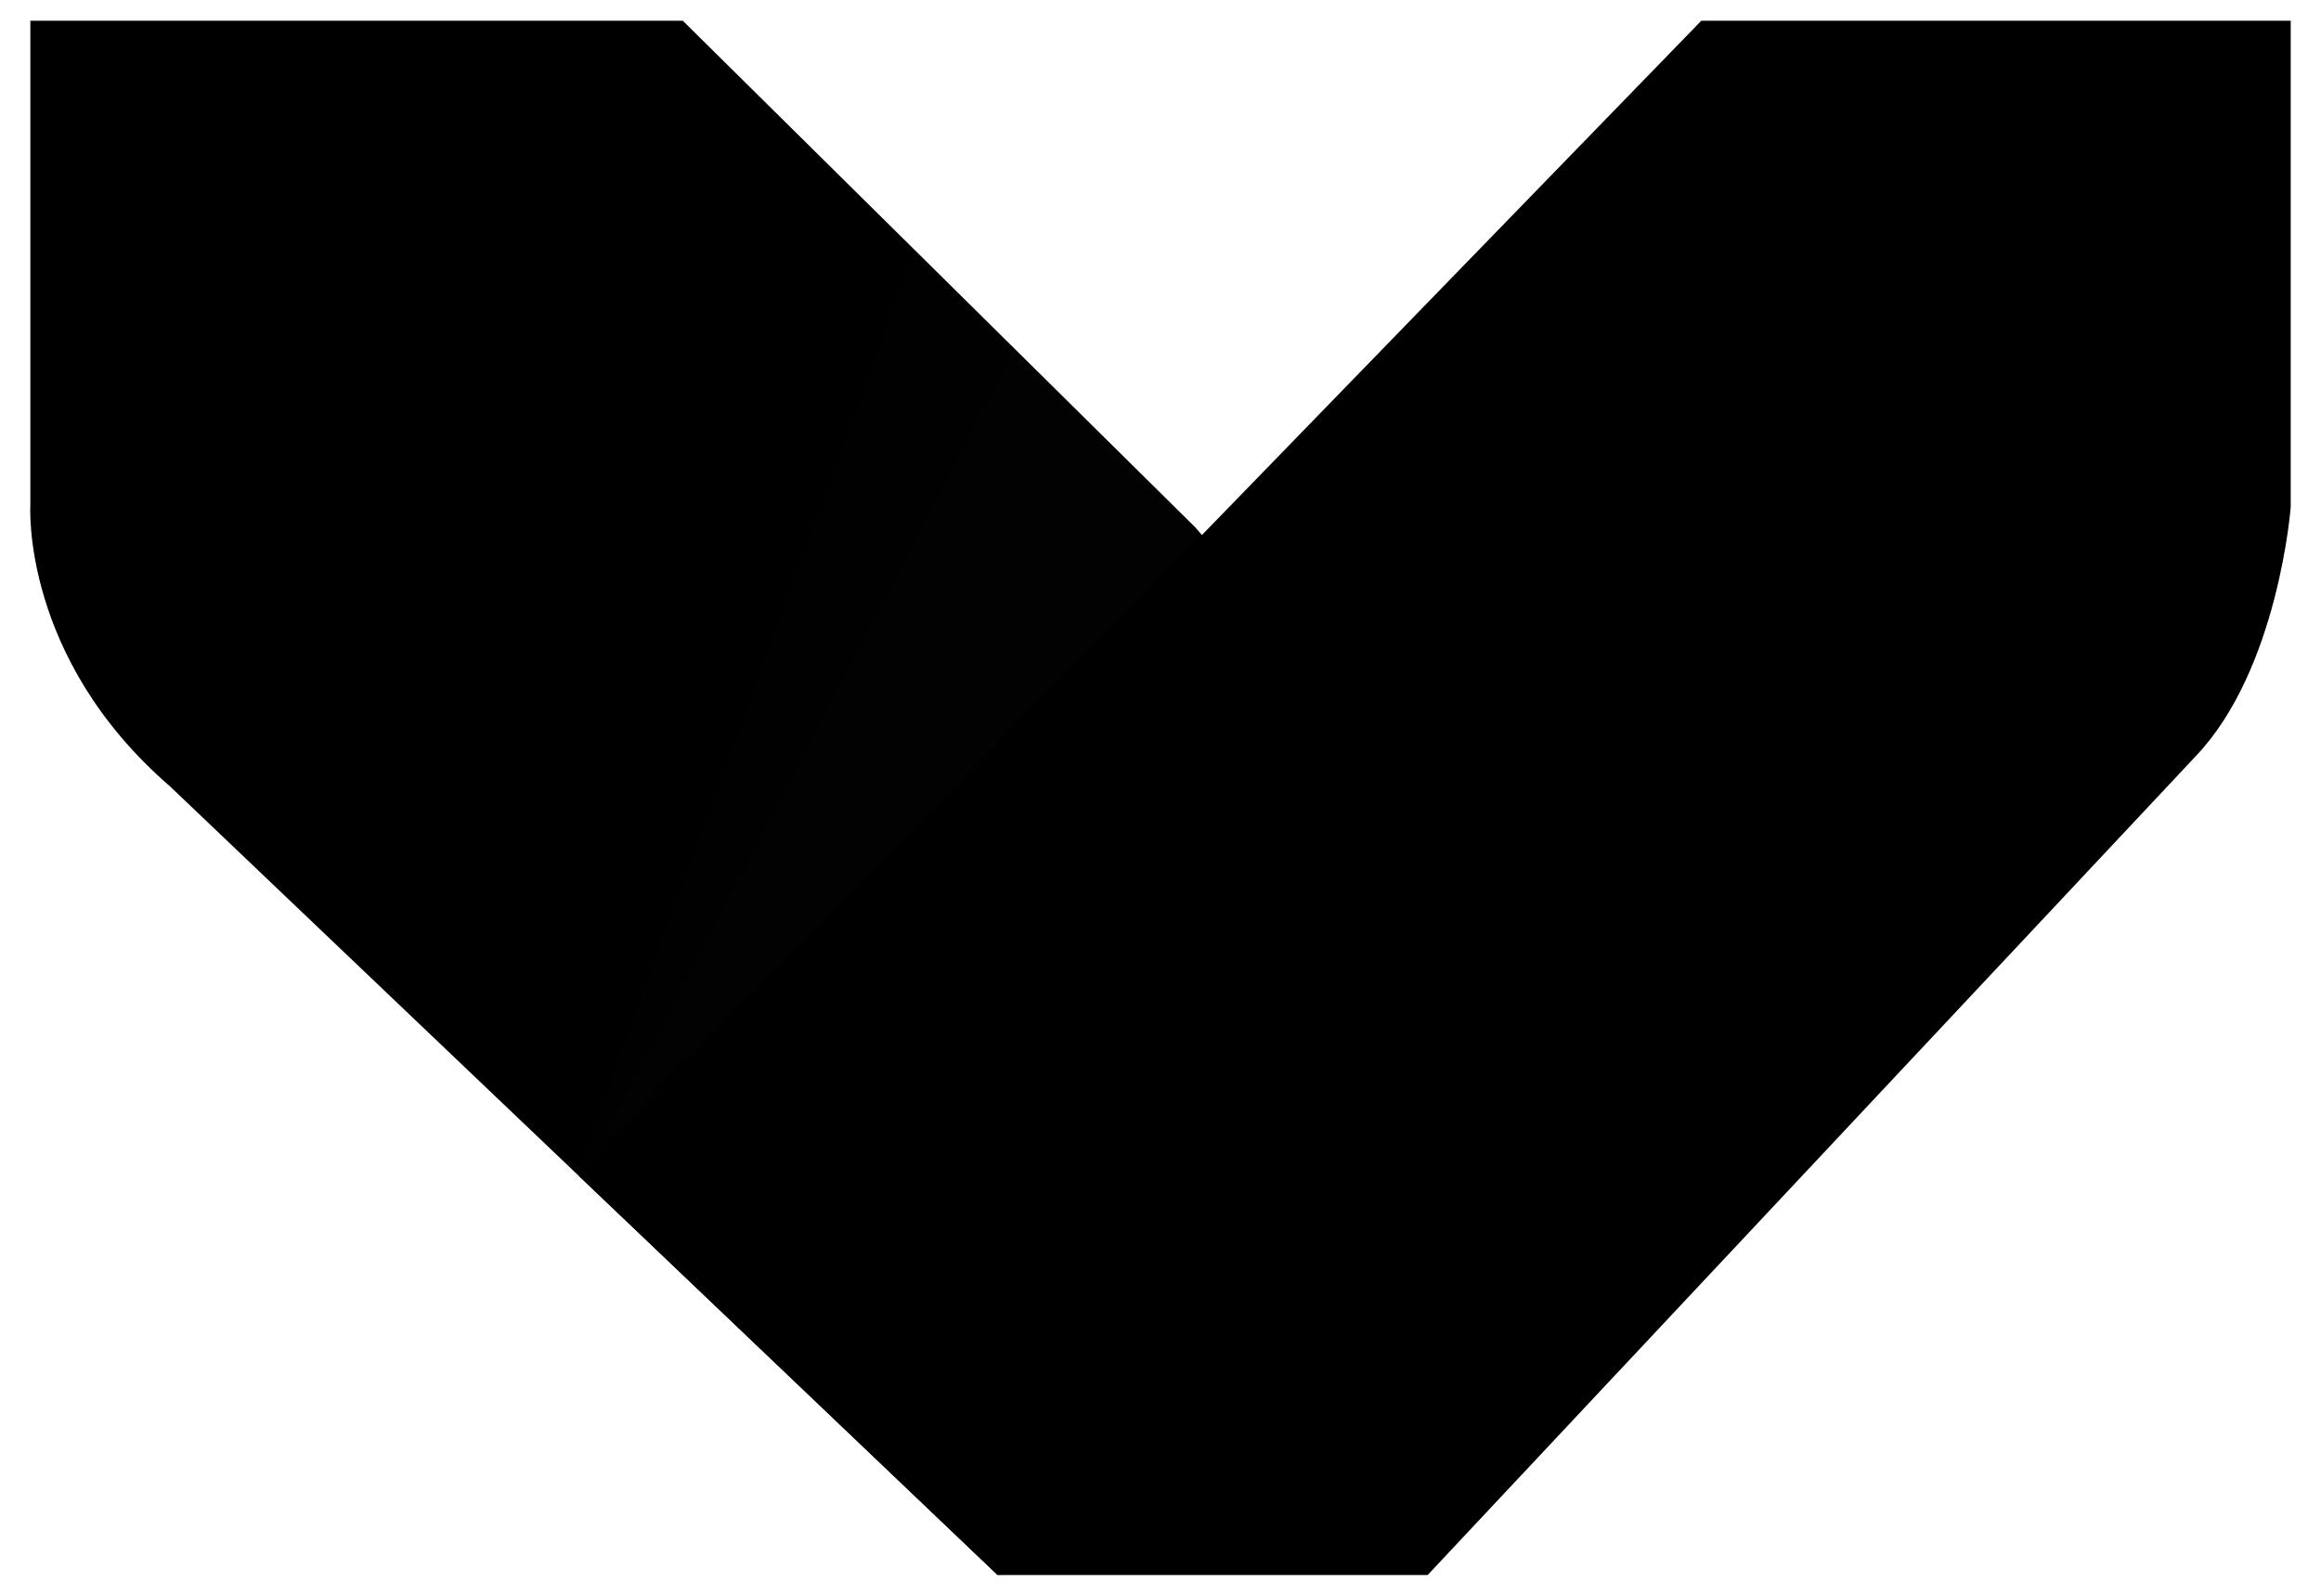
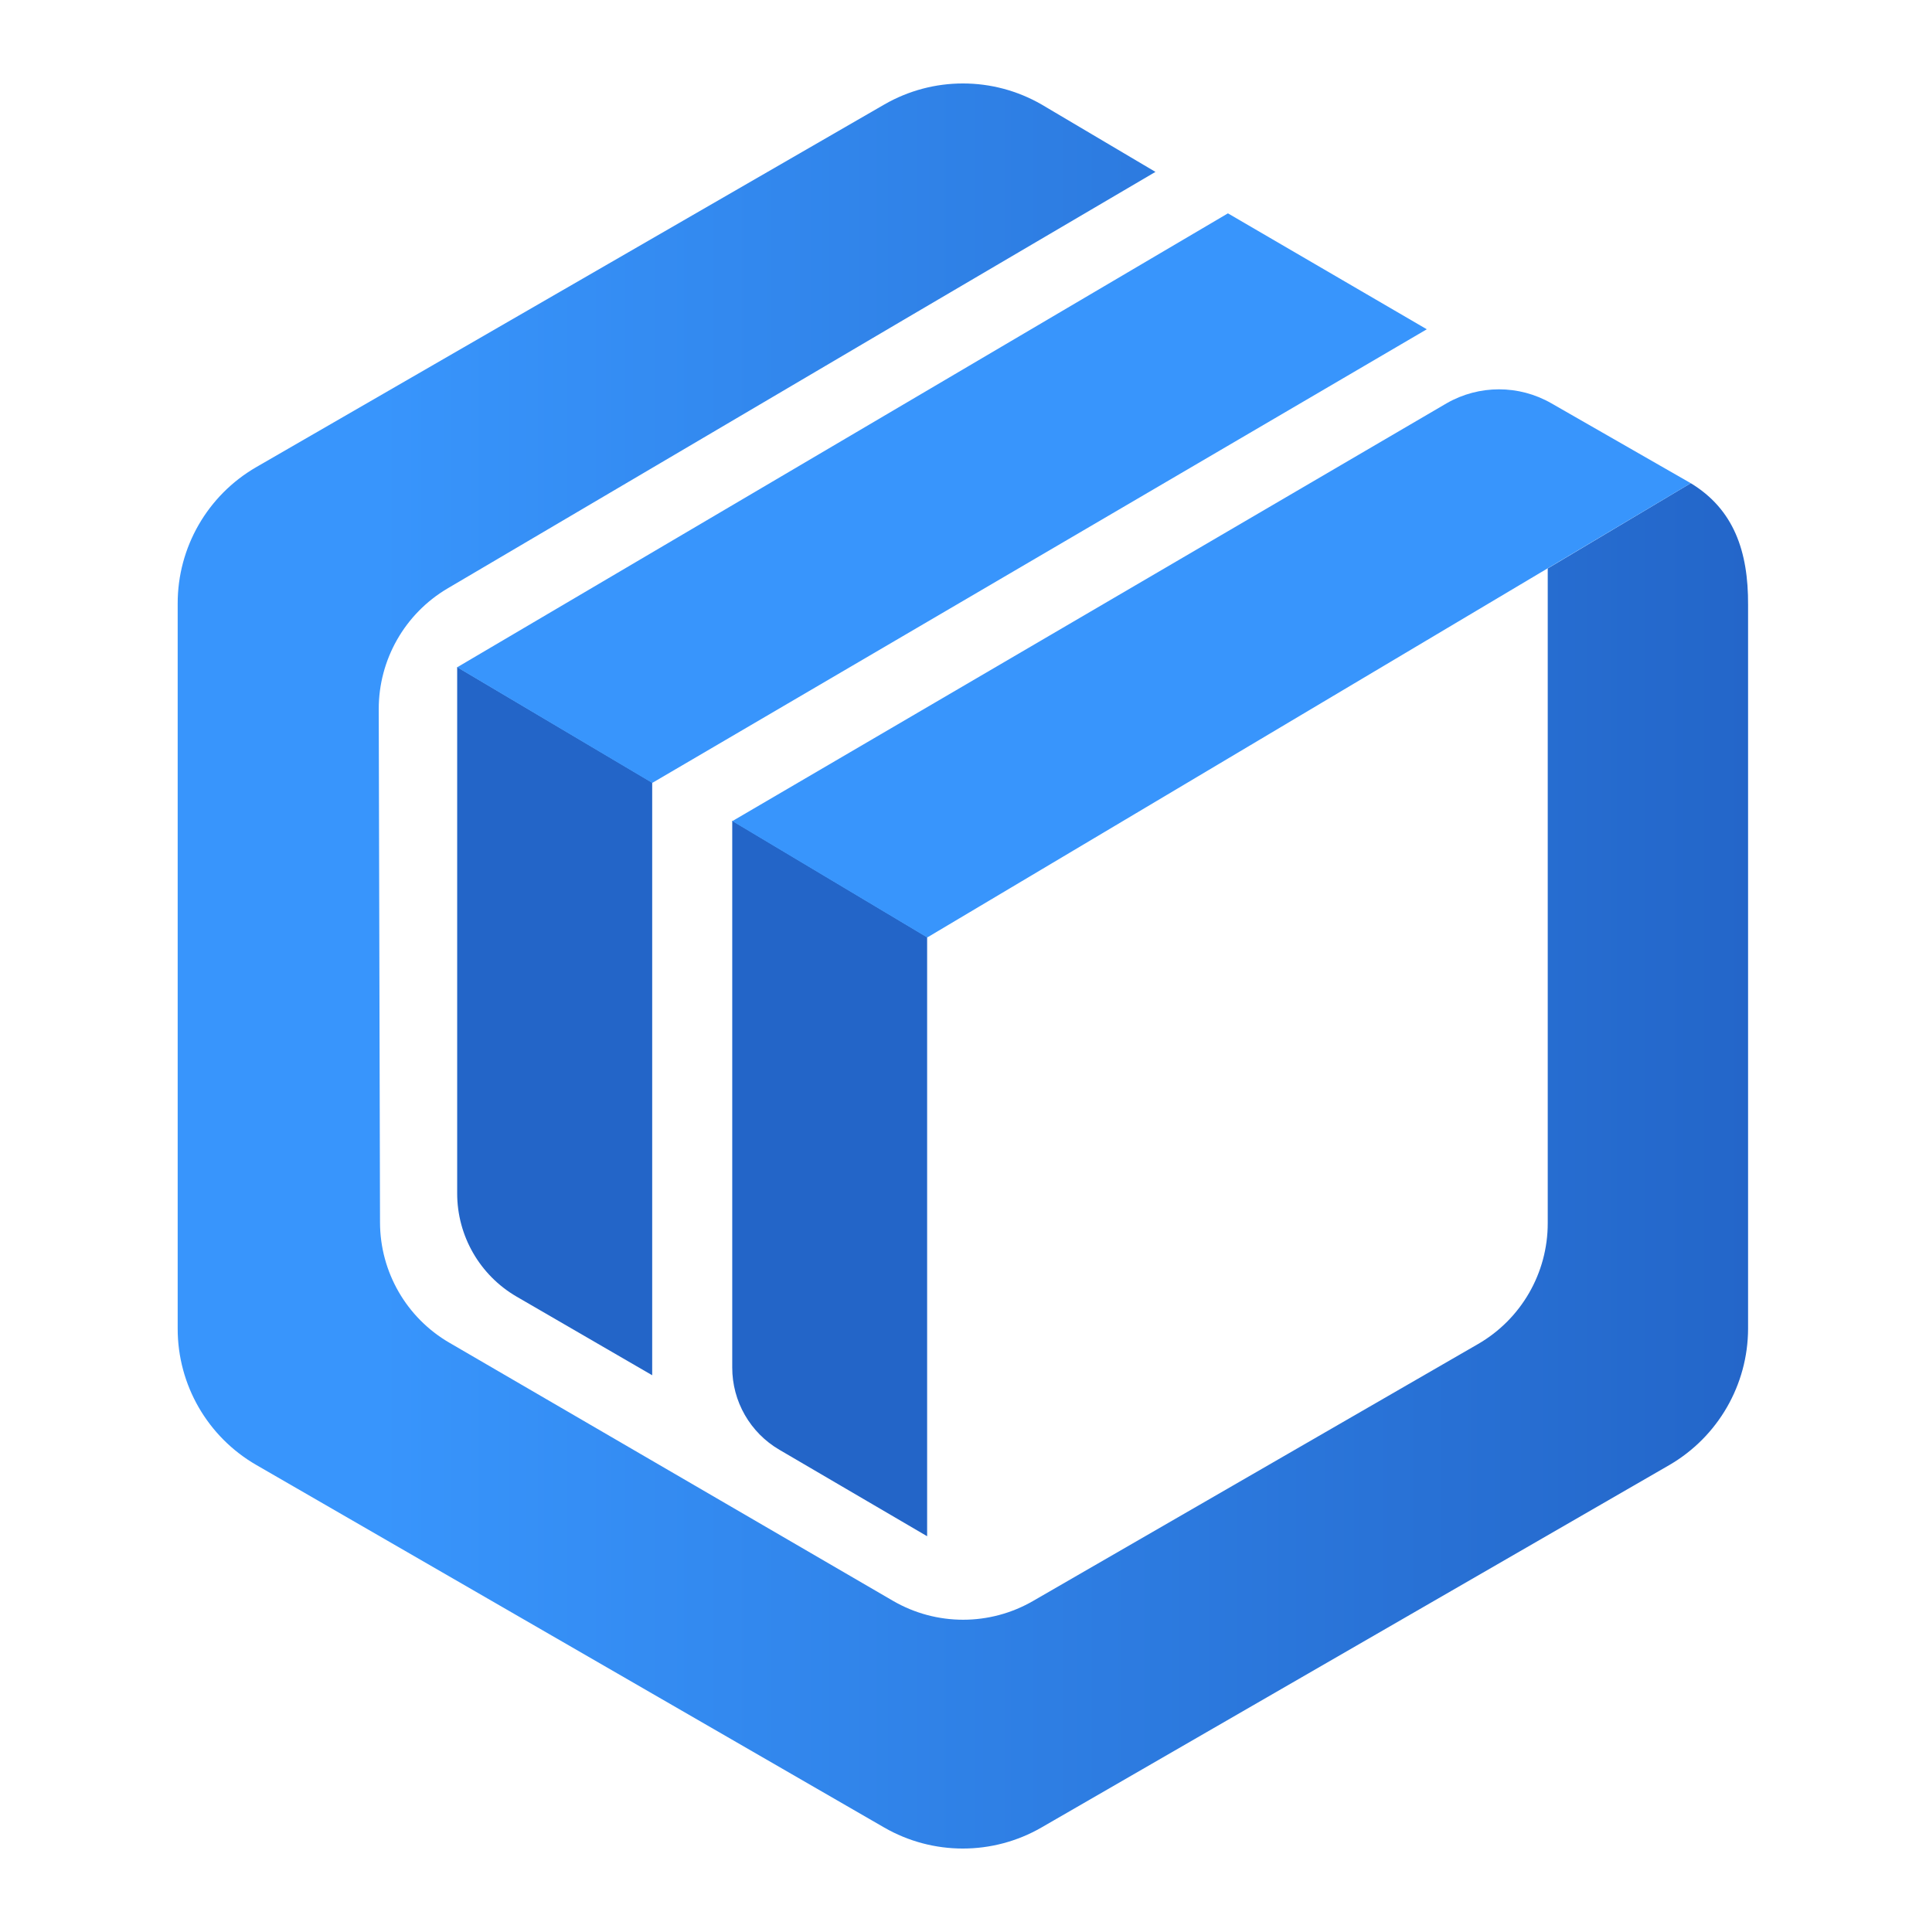
- <svg xmlns="http://www.w3.org/2000/svg" width="32" height="22" viewBox="0 0 34 24" fill="none">
-   <path fill-rule="evenodd" clip-rule="evenodd" d="M0.002 0.312V7.595C0.002 7.595 -0.142 9.888 2.105 11.829L14.547 23.684L21.017 23.601L19.979 10.813L17.526 7.934L9.815 0.312H0.002Z" fill="currentColor" />
-   <path opacity="0.06" fill-rule="evenodd" clip-rule="evenodd" d="M8.18 17.776L13.303 3.752L17.589 8.022L8.18 17.776Z" fill="#161616" />
-   <path opacity="0.06" fill-rule="evenodd" clip-rule="evenodd" d="M8.582 17.225L14.813 5.242L17.621 8.052L8.582 17.225Z" fill="#161616" />
-   <path fill-rule="evenodd" clip-rule="evenodd" d="M8.258 17.691L25.134 0.312H33.999V7.627C33.999 7.627 33.814 10.065 32.574 11.369L21.018 23.688H14.549L8.258 17.691Z" fill="currentColor" />
+ <svg xmlns="http://www.w3.org/2000/svg" id="图层_1" data-name="图层 1" viewBox="0 0 300 301">
+   <defs>
+     <style>.cls-1{fill:#2365c8;}.cls-2{fill:url(#未命名的渐变);}.cls-3{fill:#3895fc;}</style>
+     <linearGradient id="未命名的渐变" x1="58.8" y1="1030.5" x2="276.83" y2="1030.5" gradientTransform="translate(0 -880)" gradientUnits="userSpaceOnUse">
+       <stop offset="0" stop-color="#3895fc" />
+       <stop offset="1" stop-color="#2365c8" />
+     </linearGradient>
+   </defs>
+   <path class="cls-1" d="M101.6,214.26,80.46,202a18.61,18.61,0,0,1-9.24-16.08v-82l30.38,18Z" />
+   <path class="cls-1" d="M144.43,239.34l-23-13.46a14.82,14.82,0,0,1-7.36-12.83V127.86L144.43,146Z" />
+   <path class="cls-2" d="M263.39,75.28,241.11,88.56v102a21.72,21.72,0,0,1-10.88,18.85l-69.27,40a21.75,21.75,0,0,1-21.84,0L70,209.19A21.71,21.71,0,0,1,59.2,190.44L59,110.5A21.82,21.82,0,0,1,69.7,91.69l71-41.82L180,26.78l-17.74-10.5a24.53,24.53,0,0,0-24.5,0L39.93,72.77A24.51,24.51,0,0,0,27.68,94.05V207a24.49,24.49,0,0,0,12.25,21.24l97.81,56.48a24.53,24.53,0,0,0,24.5,0l97.83-56.48A24.65,24.65,0,0,0,272.32,207V94.26C272.37,85.88,270.08,79.34,263.39,75.28Z" />
+   <path class="cls-3" d="M144.44,146.06l-30.36-18.13,111.28-65.1a16.38,16.38,0,0,1,16.31,0l21.72,12.45Z" />
+   <polygon class="cls-3" points="101.6 121.98 71.22 103.96 191.29 33.24 222.27 51.3 101.6 121.98" />
</svg>
